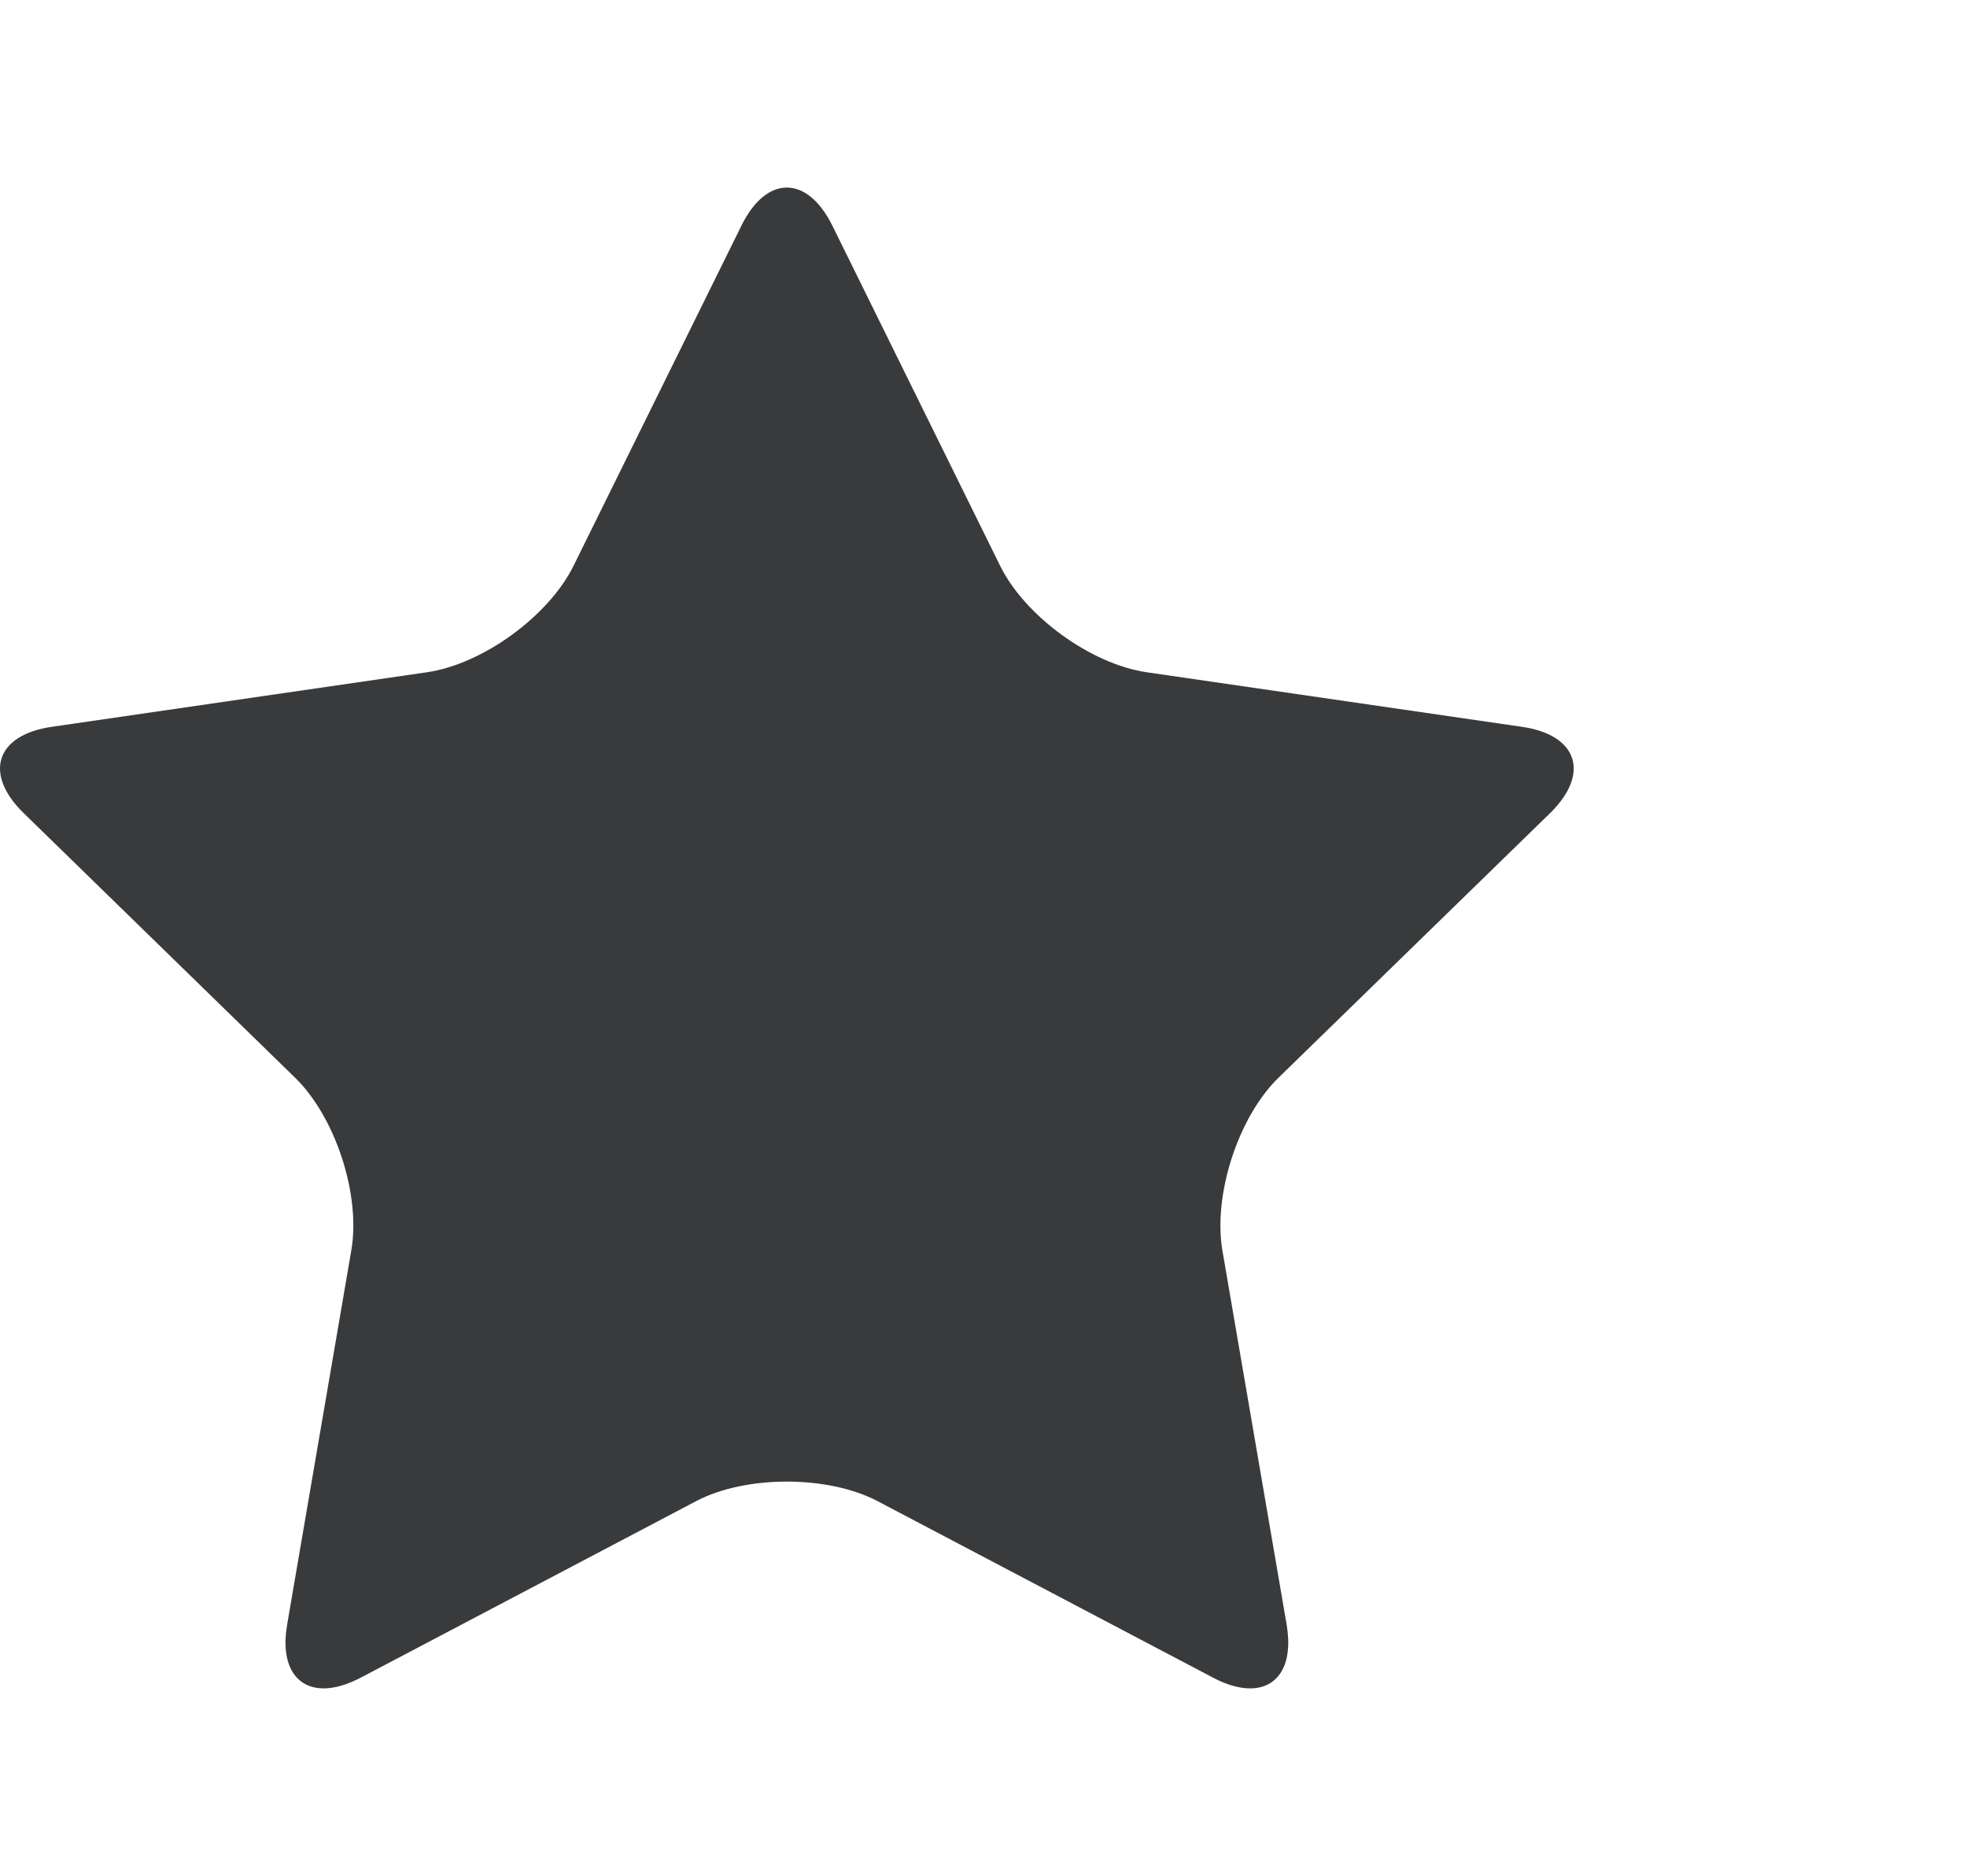
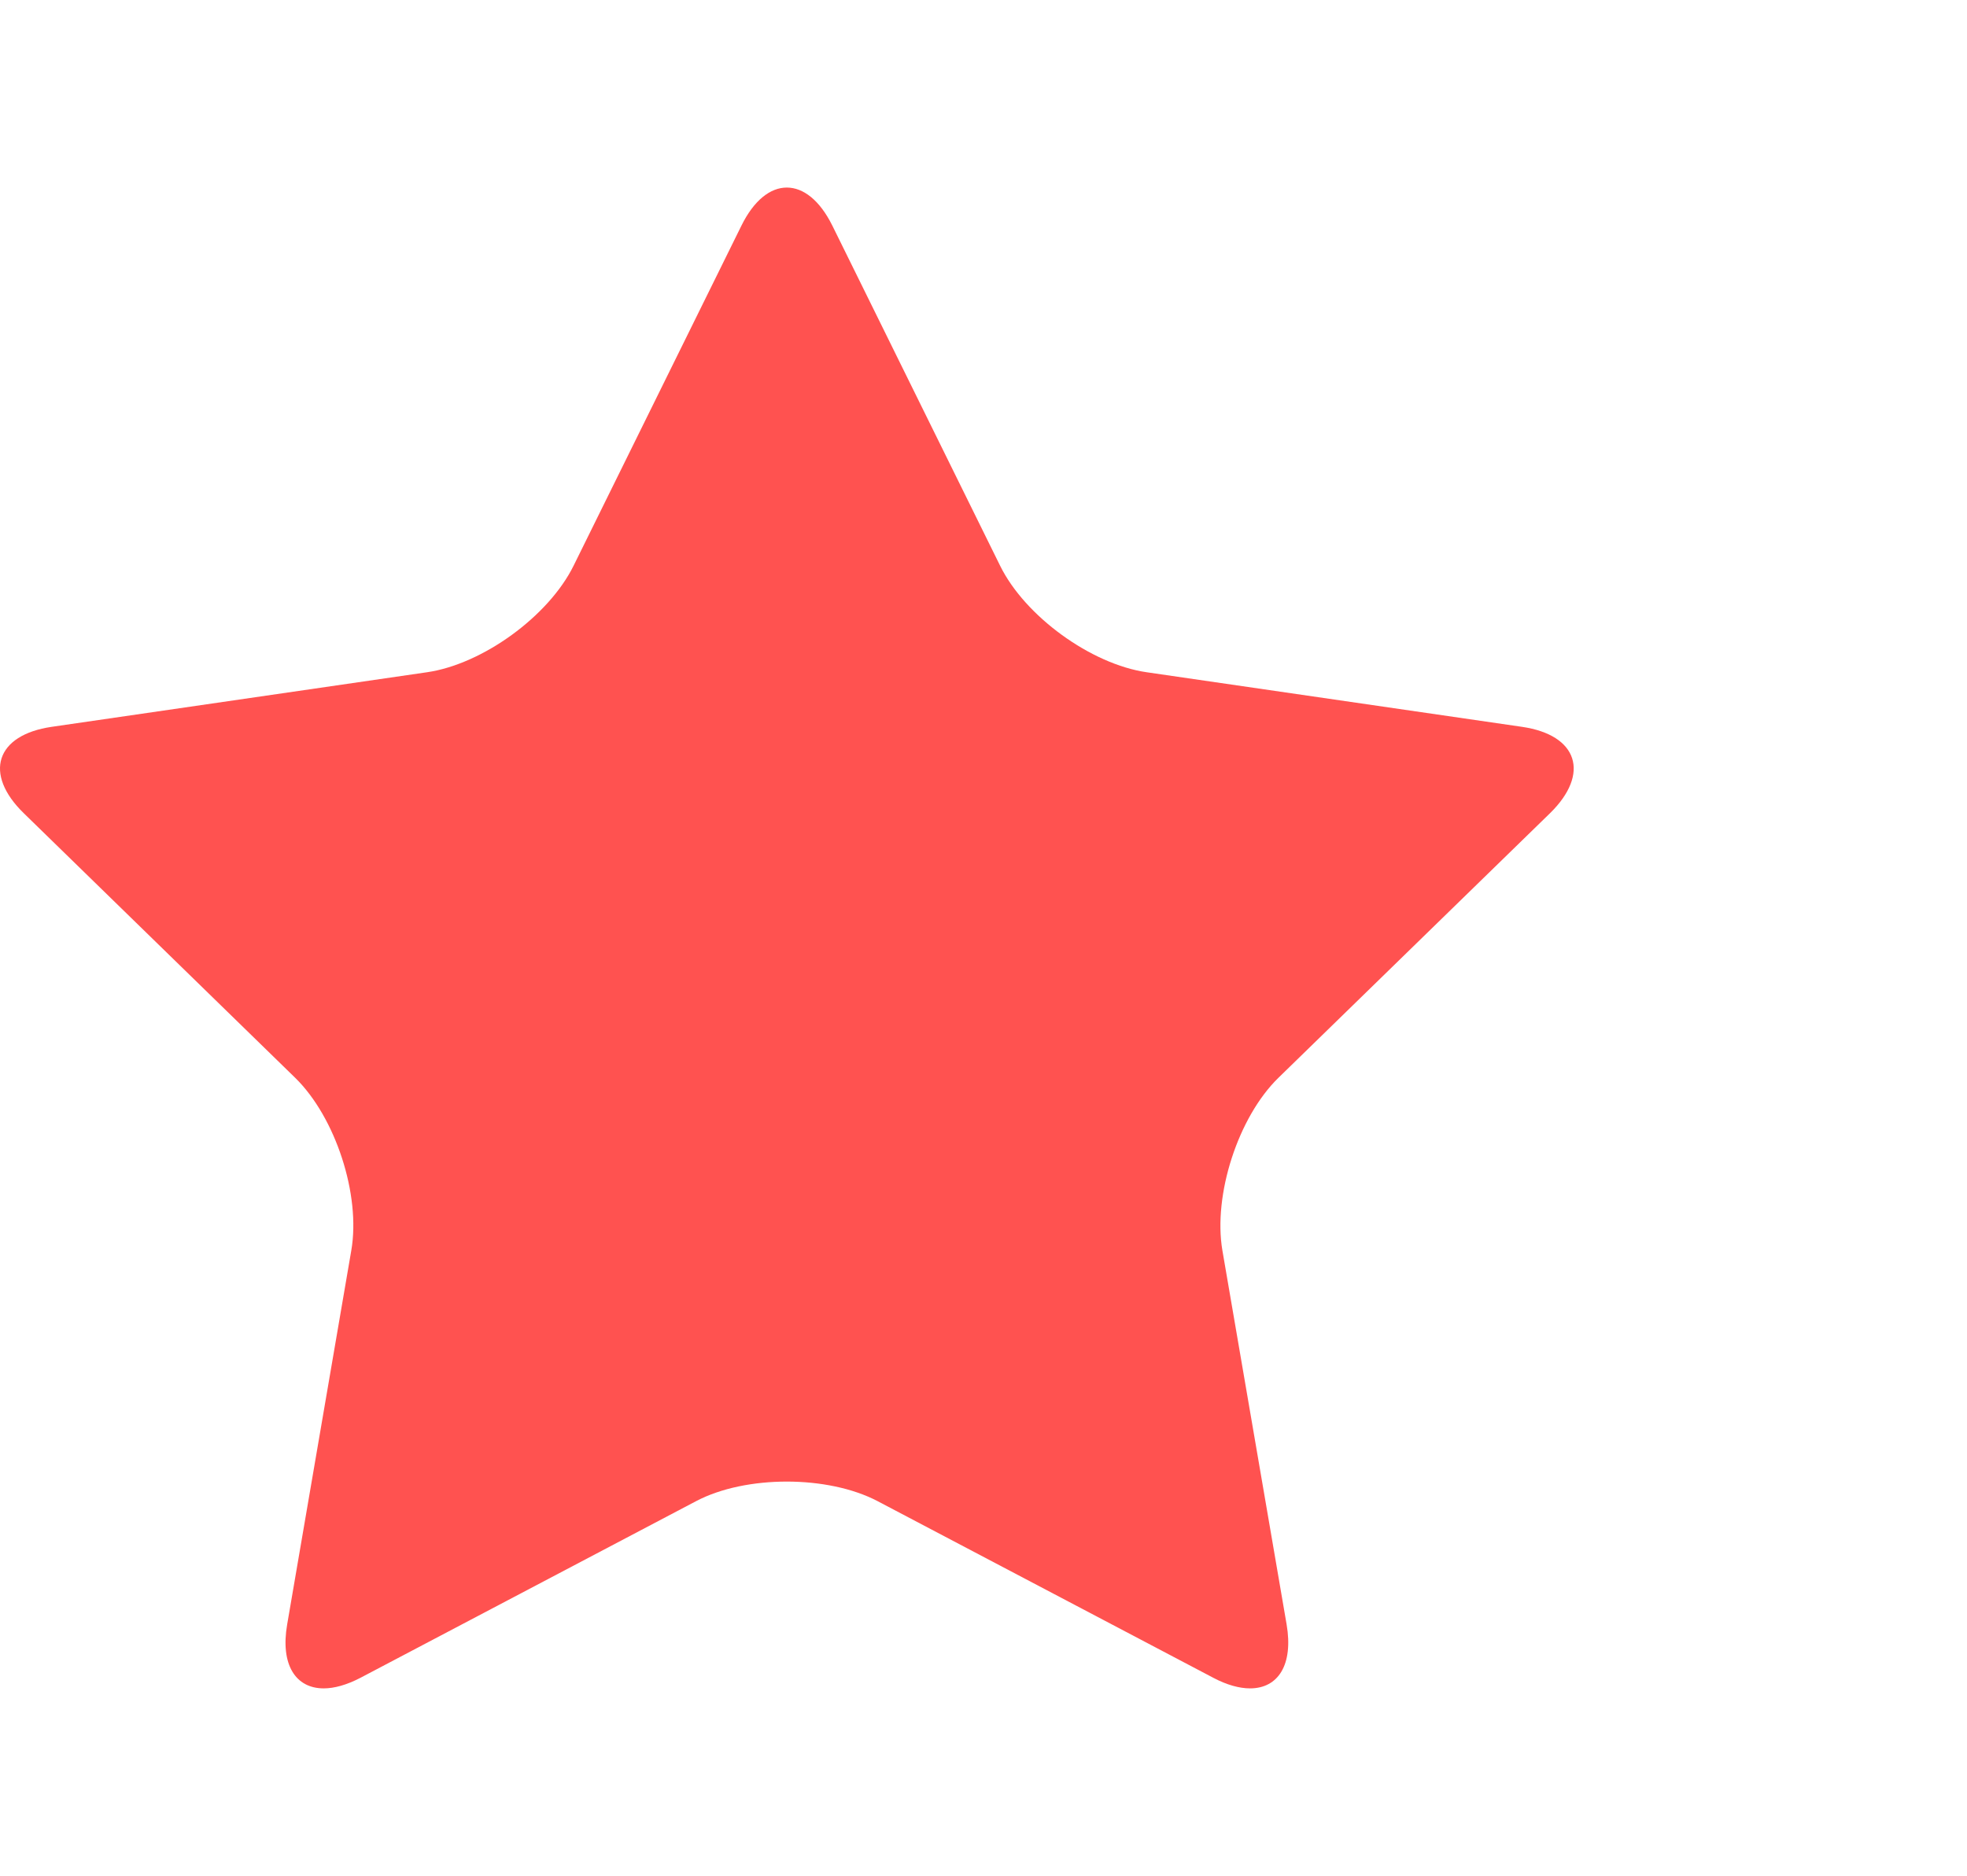
<svg xmlns="http://www.w3.org/2000/svg" version="1.0" id="Ebene_1" x="0px" y="0px" width="21.775px" height="20.762px" viewBox="0 0 21.775 20.762" enable-background="new 0 0 21.775 20.762" xml:space="preserve">
-   <path fill="#393A3B" d="M8.71,2.076c-0.182,0-0.363,0.14-0.501,0.419L6.35,6.261c-0.276,0.56-1.008,1.091-1.624,1.18L0.572,8.045  C-0.046,8.135-0.185,8.564,0.262,9l3.007,2.931c0.446,0.437,0.726,1.295,0.62,1.909l-0.71,4.14  c-0.077,0.446,0.094,0.708,0.404,0.708c0.118,0,0.255-0.038,0.407-0.117l3.717-1.956c0.276-0.145,0.641-0.216,1.003-0.216  c0.364,0,0.729,0.072,1.004,0.216l3.718,1.956c0.149,0.079,0.289,0.117,0.406,0.117c0.312,0,0.481-0.262,0.405-0.708l-0.711-4.14  c-0.104-0.614,0.174-1.474,0.619-1.909L17.16,9c0.446-0.437,0.307-0.865-0.311-0.955l-4.154-0.604  c-0.617-0.089-1.349-0.62-1.624-1.18L9.213,2.495C9.074,2.216,8.893,2.076,8.71,2.076L8.71,2.076z" />
+   <path fill="#FF5250" d="M8.71,2.076c-0.182,0-0.363,0.14-0.501,0.419L6.35,6.261c-0.276,0.56-1.008,1.091-1.624,1.18L0.572,8.045  C-0.046,8.135-0.185,8.564,0.262,9l3.007,2.931c0.446,0.437,0.726,1.295,0.62,1.909l-0.71,4.14  c-0.077,0.446,0.094,0.708,0.404,0.708c0.118,0,0.255-0.038,0.407-0.117l3.717-1.956c0.276-0.145,0.641-0.216,1.003-0.216  c0.364,0,0.729,0.072,1.004,0.216l3.718,1.956c0.149,0.079,0.289,0.117,0.406,0.117c0.312,0,0.481-0.262,0.405-0.708l-0.711-4.14  c-0.104-0.614,0.174-1.474,0.619-1.909L17.16,9c0.446-0.437,0.307-0.865-0.311-0.955l-4.154-0.604  c-0.617-0.089-1.349-0.62-1.624-1.18L9.213,2.495C9.074,2.216,8.893,2.076,8.71,2.076L8.71,2.076z" />
</svg>
